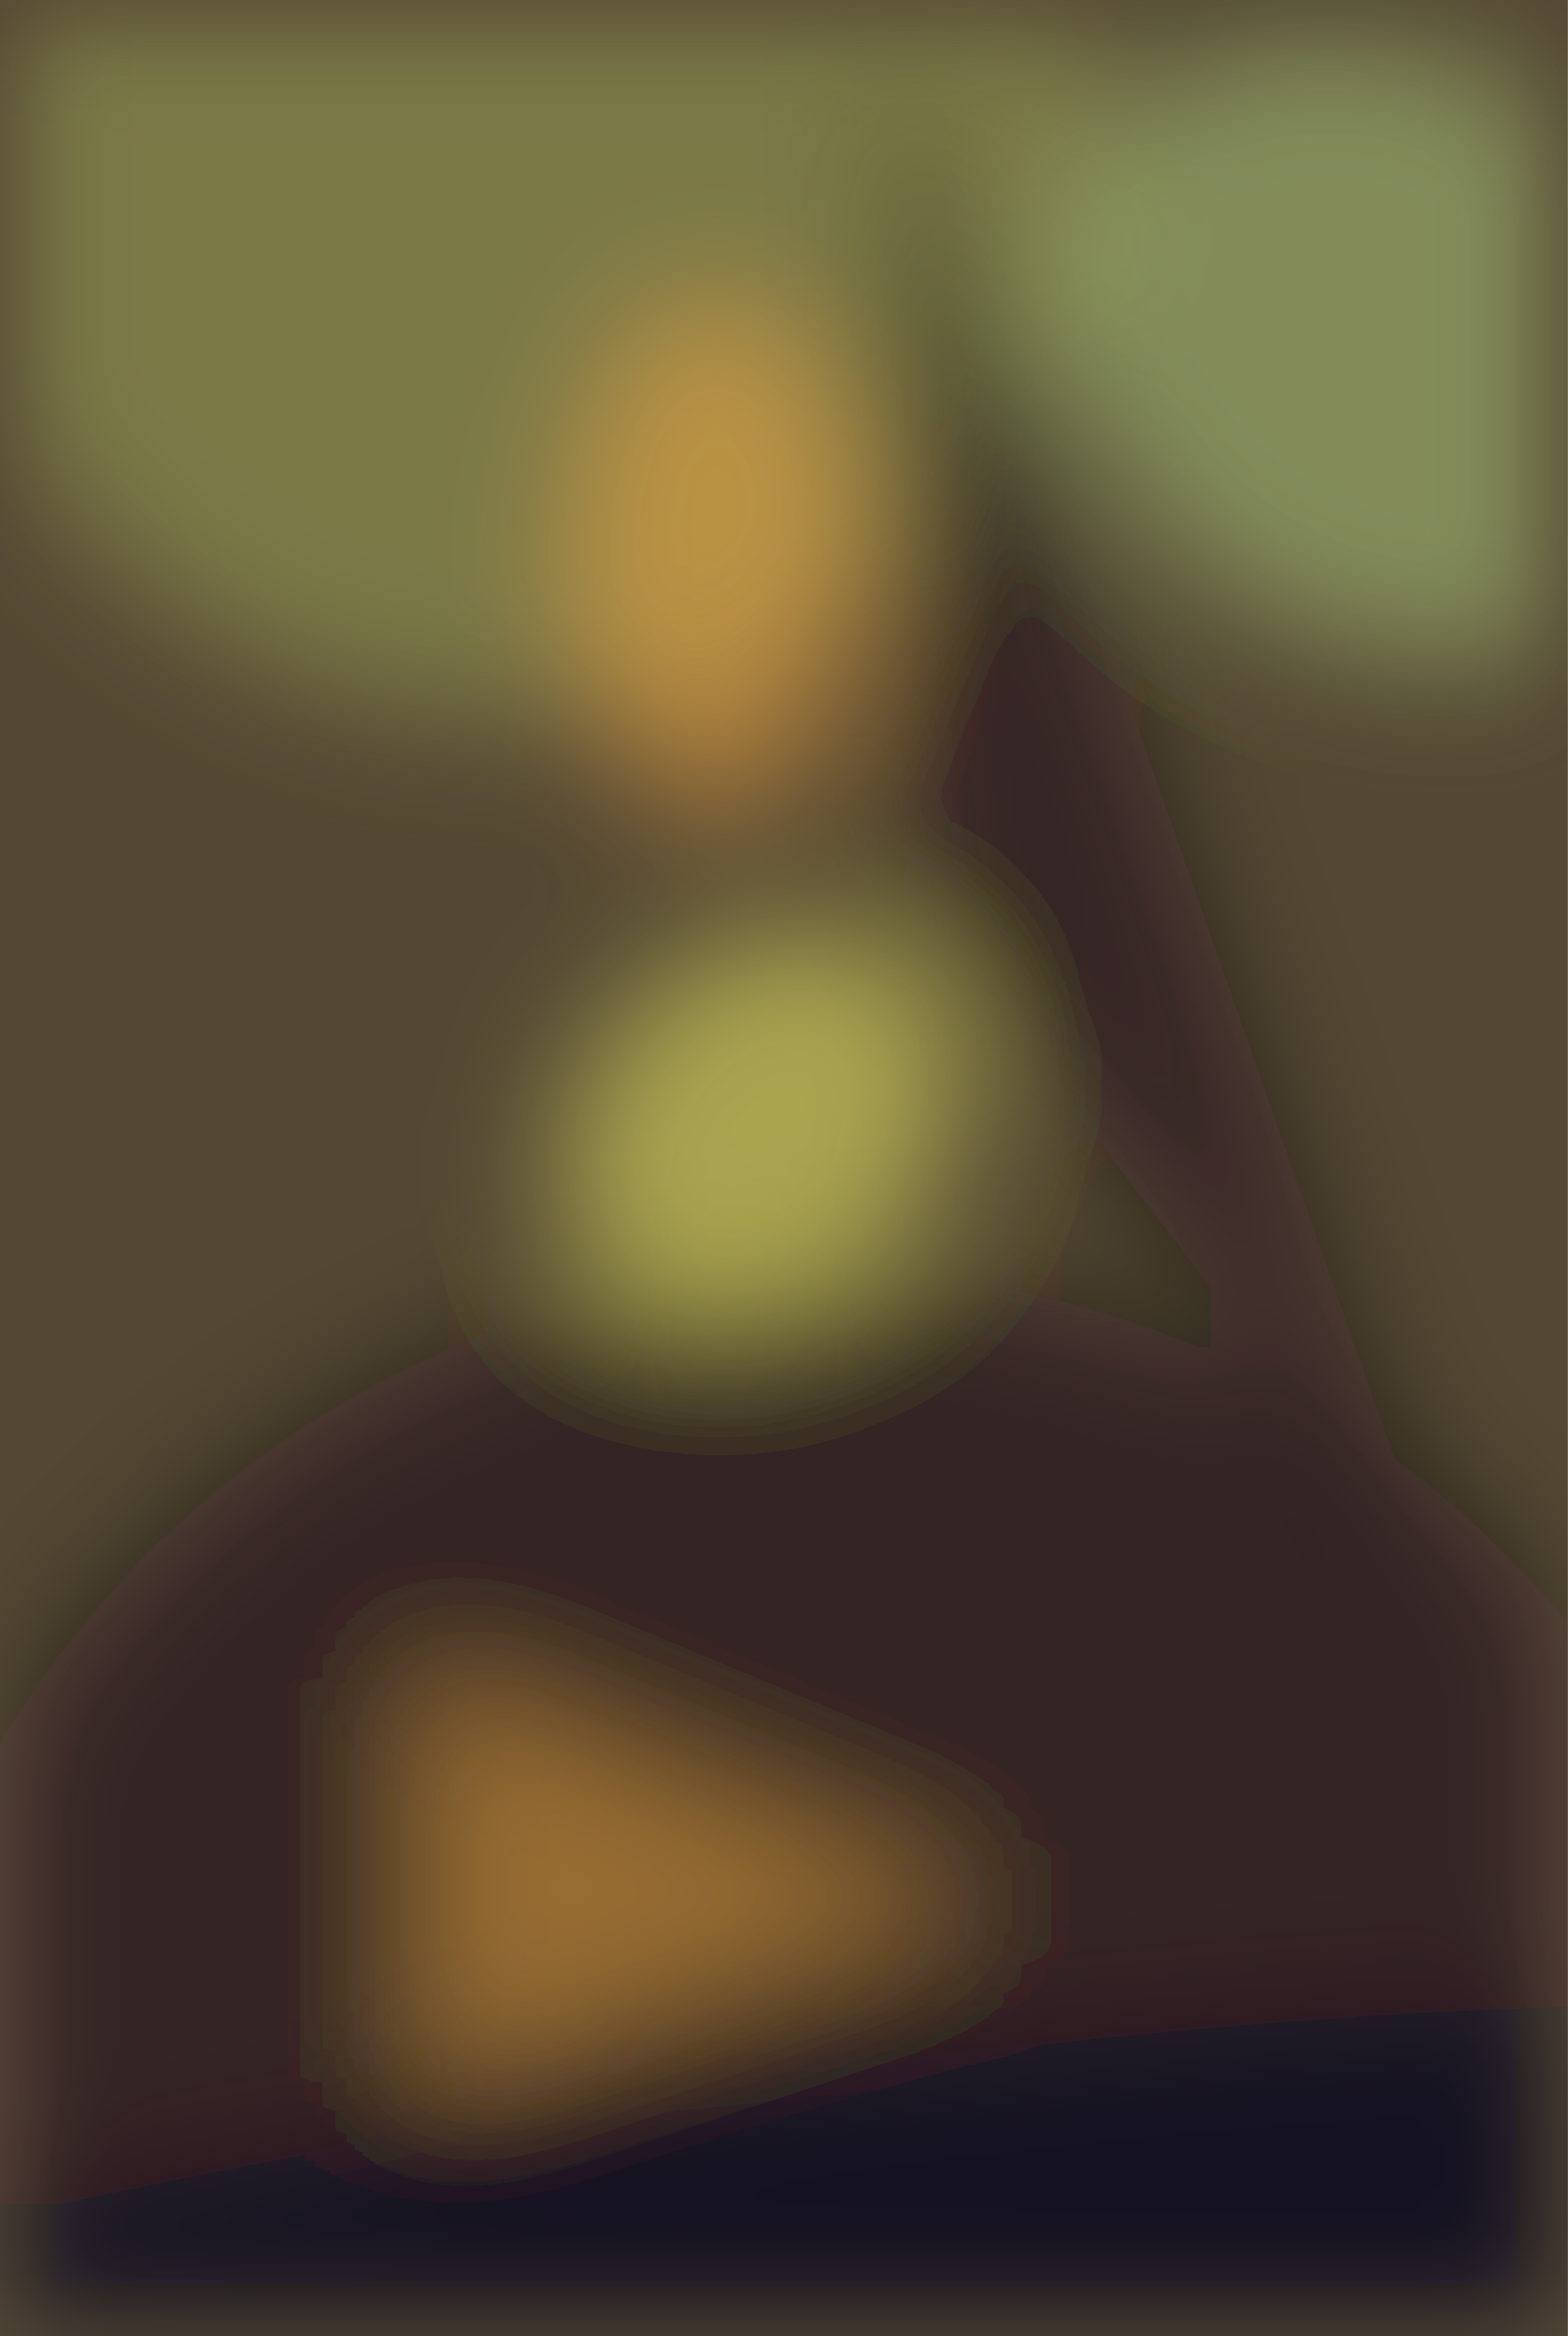
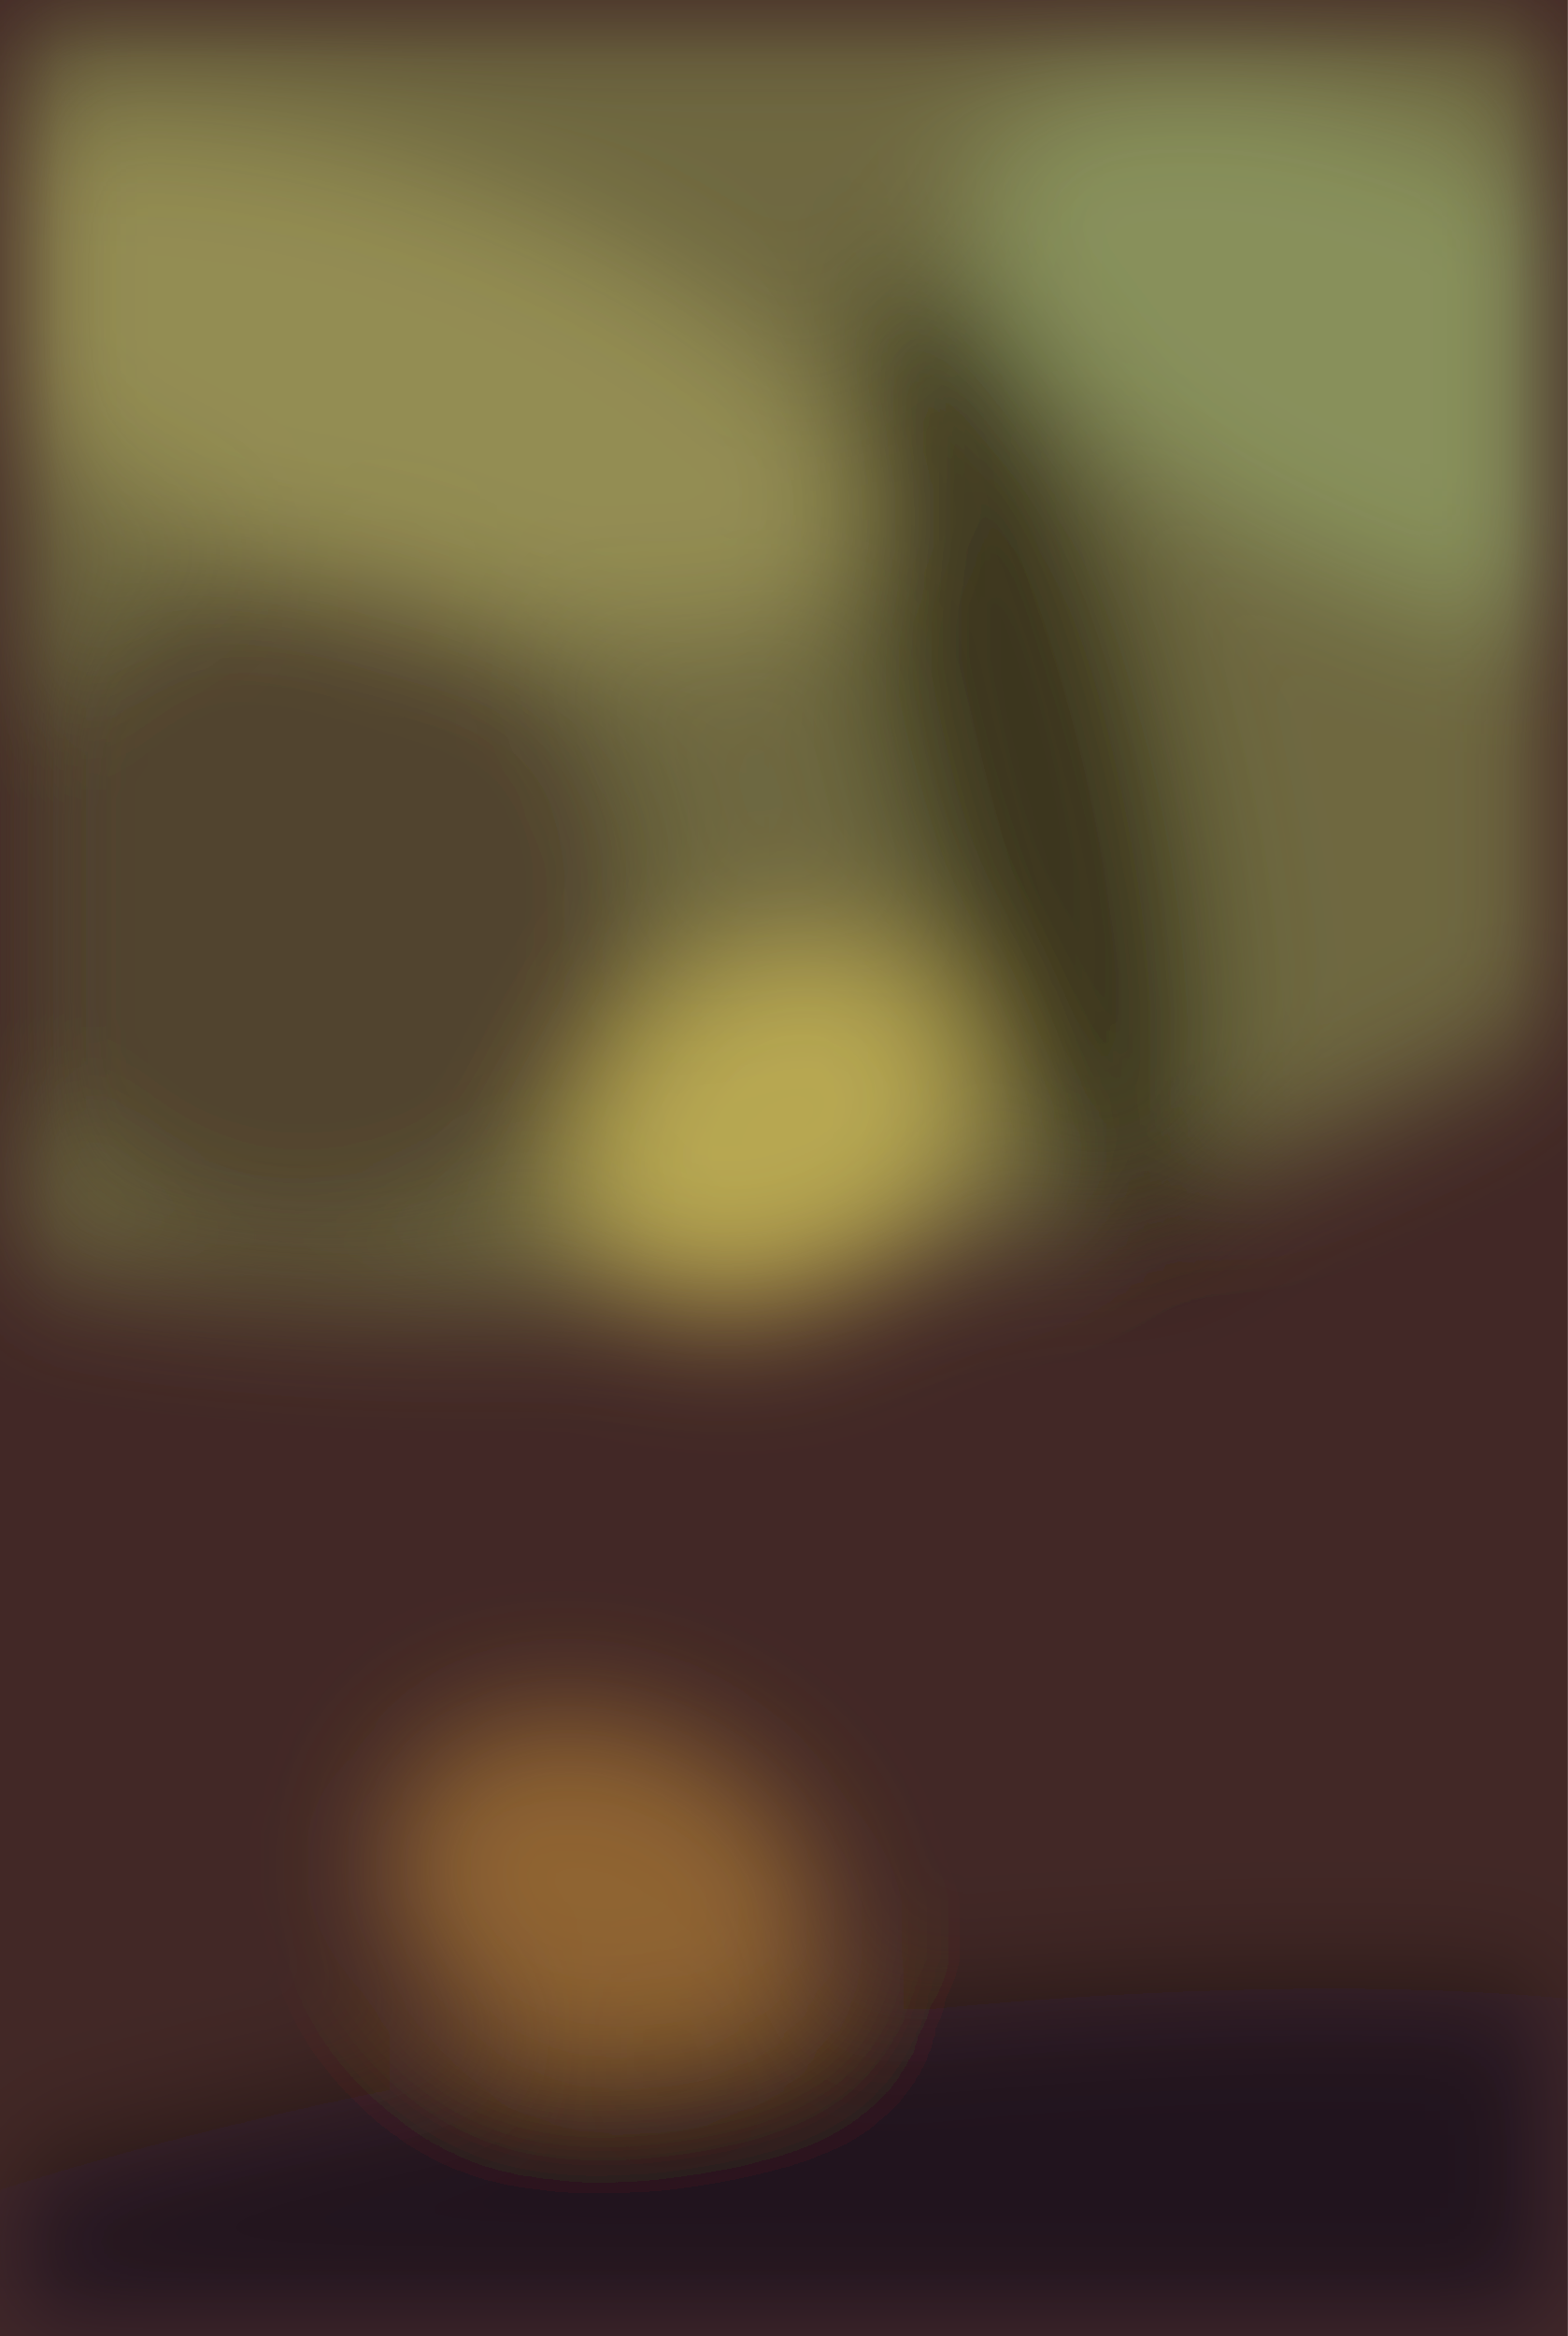
<svg xmlns="http://www.w3.org/2000/svg" viewBox="0 0 300 447">
-   <defs />
  <filter id="prefix__a">
    <feGaussianBlur stdDeviation="12" />
  </filter>
-   <rect width="100%" height="100%" fill="#544833" />
+   <rect width="100%" height="100%" fill="#422826" />
  <g filter="url(#prefix__a)">
    <g fill-opacity=".5" transform="translate(.9 .9) scale(1.7461)">
-       <ellipse cx="56" cy="13" fill="#a2aa5b" rx="65" ry="65" />
-       <ellipse cx="90" cy="244" fill="#0e0015" rx="105" ry="105" />
-       <ellipse fill="#ffff6a" rx="1" ry="1" transform="matrix(13.3595 13.79054 -17.2715 16.73167 82.9 123)" />
-       <ellipse fill="#b3d17e" rx="1" ry="1" transform="matrix(-18.09703 26.33134 -32.249 -22.16412 151.4 37.6)" />
-       <path fill="#ffb540" d="M106 208l-60 20v-45z" />
-       <path fill="#0b000c" d="M97 2l2 95 58 76z" />
-       <ellipse cx="78" cy="61" fill="#fcae40" rx="16" ry="29" />
-       <ellipse fill="#000014" rx="1" ry="1" transform="rotate(-99.2 140.6 100.2) scale(24.64504 164.3)" />
+       <ellipse cx="50" cy="37" fill="#9ca858" rx="170" ry="105" />
+       <circle r="1" fill="#080002" transform="matrix(13.56434 53.21504 -15.34997 3.91266 112.4 82)" />
+       <circle r="1" fill="#ffe662" transform="matrix(-11.6301 -14.72626 18.23414 -14.40045 84 123.3)" />
+       <circle r="1" fill="#dca13c" transform="rotate(-66.5 191 53.5) scale(18.97213 24.74301)" />
+       <circle cx="33" cy="99" r="38" fill="#34211d" />
+       <circle r="1" fill="#000013" transform="rotate(172 31.6 129) scale(131.1067 29.95491)" />
+       <circle r="1" fill="#b9b064" transform="rotate(109.2 6.1 35.2) scale(22.92361 57.08596)" />
+       <circle r="1" fill="#a2b977" transform="matrix(47.25205 20.83771 -9.92415 22.50422 153.5 39)" />
    </g>
  </g>
</svg>
